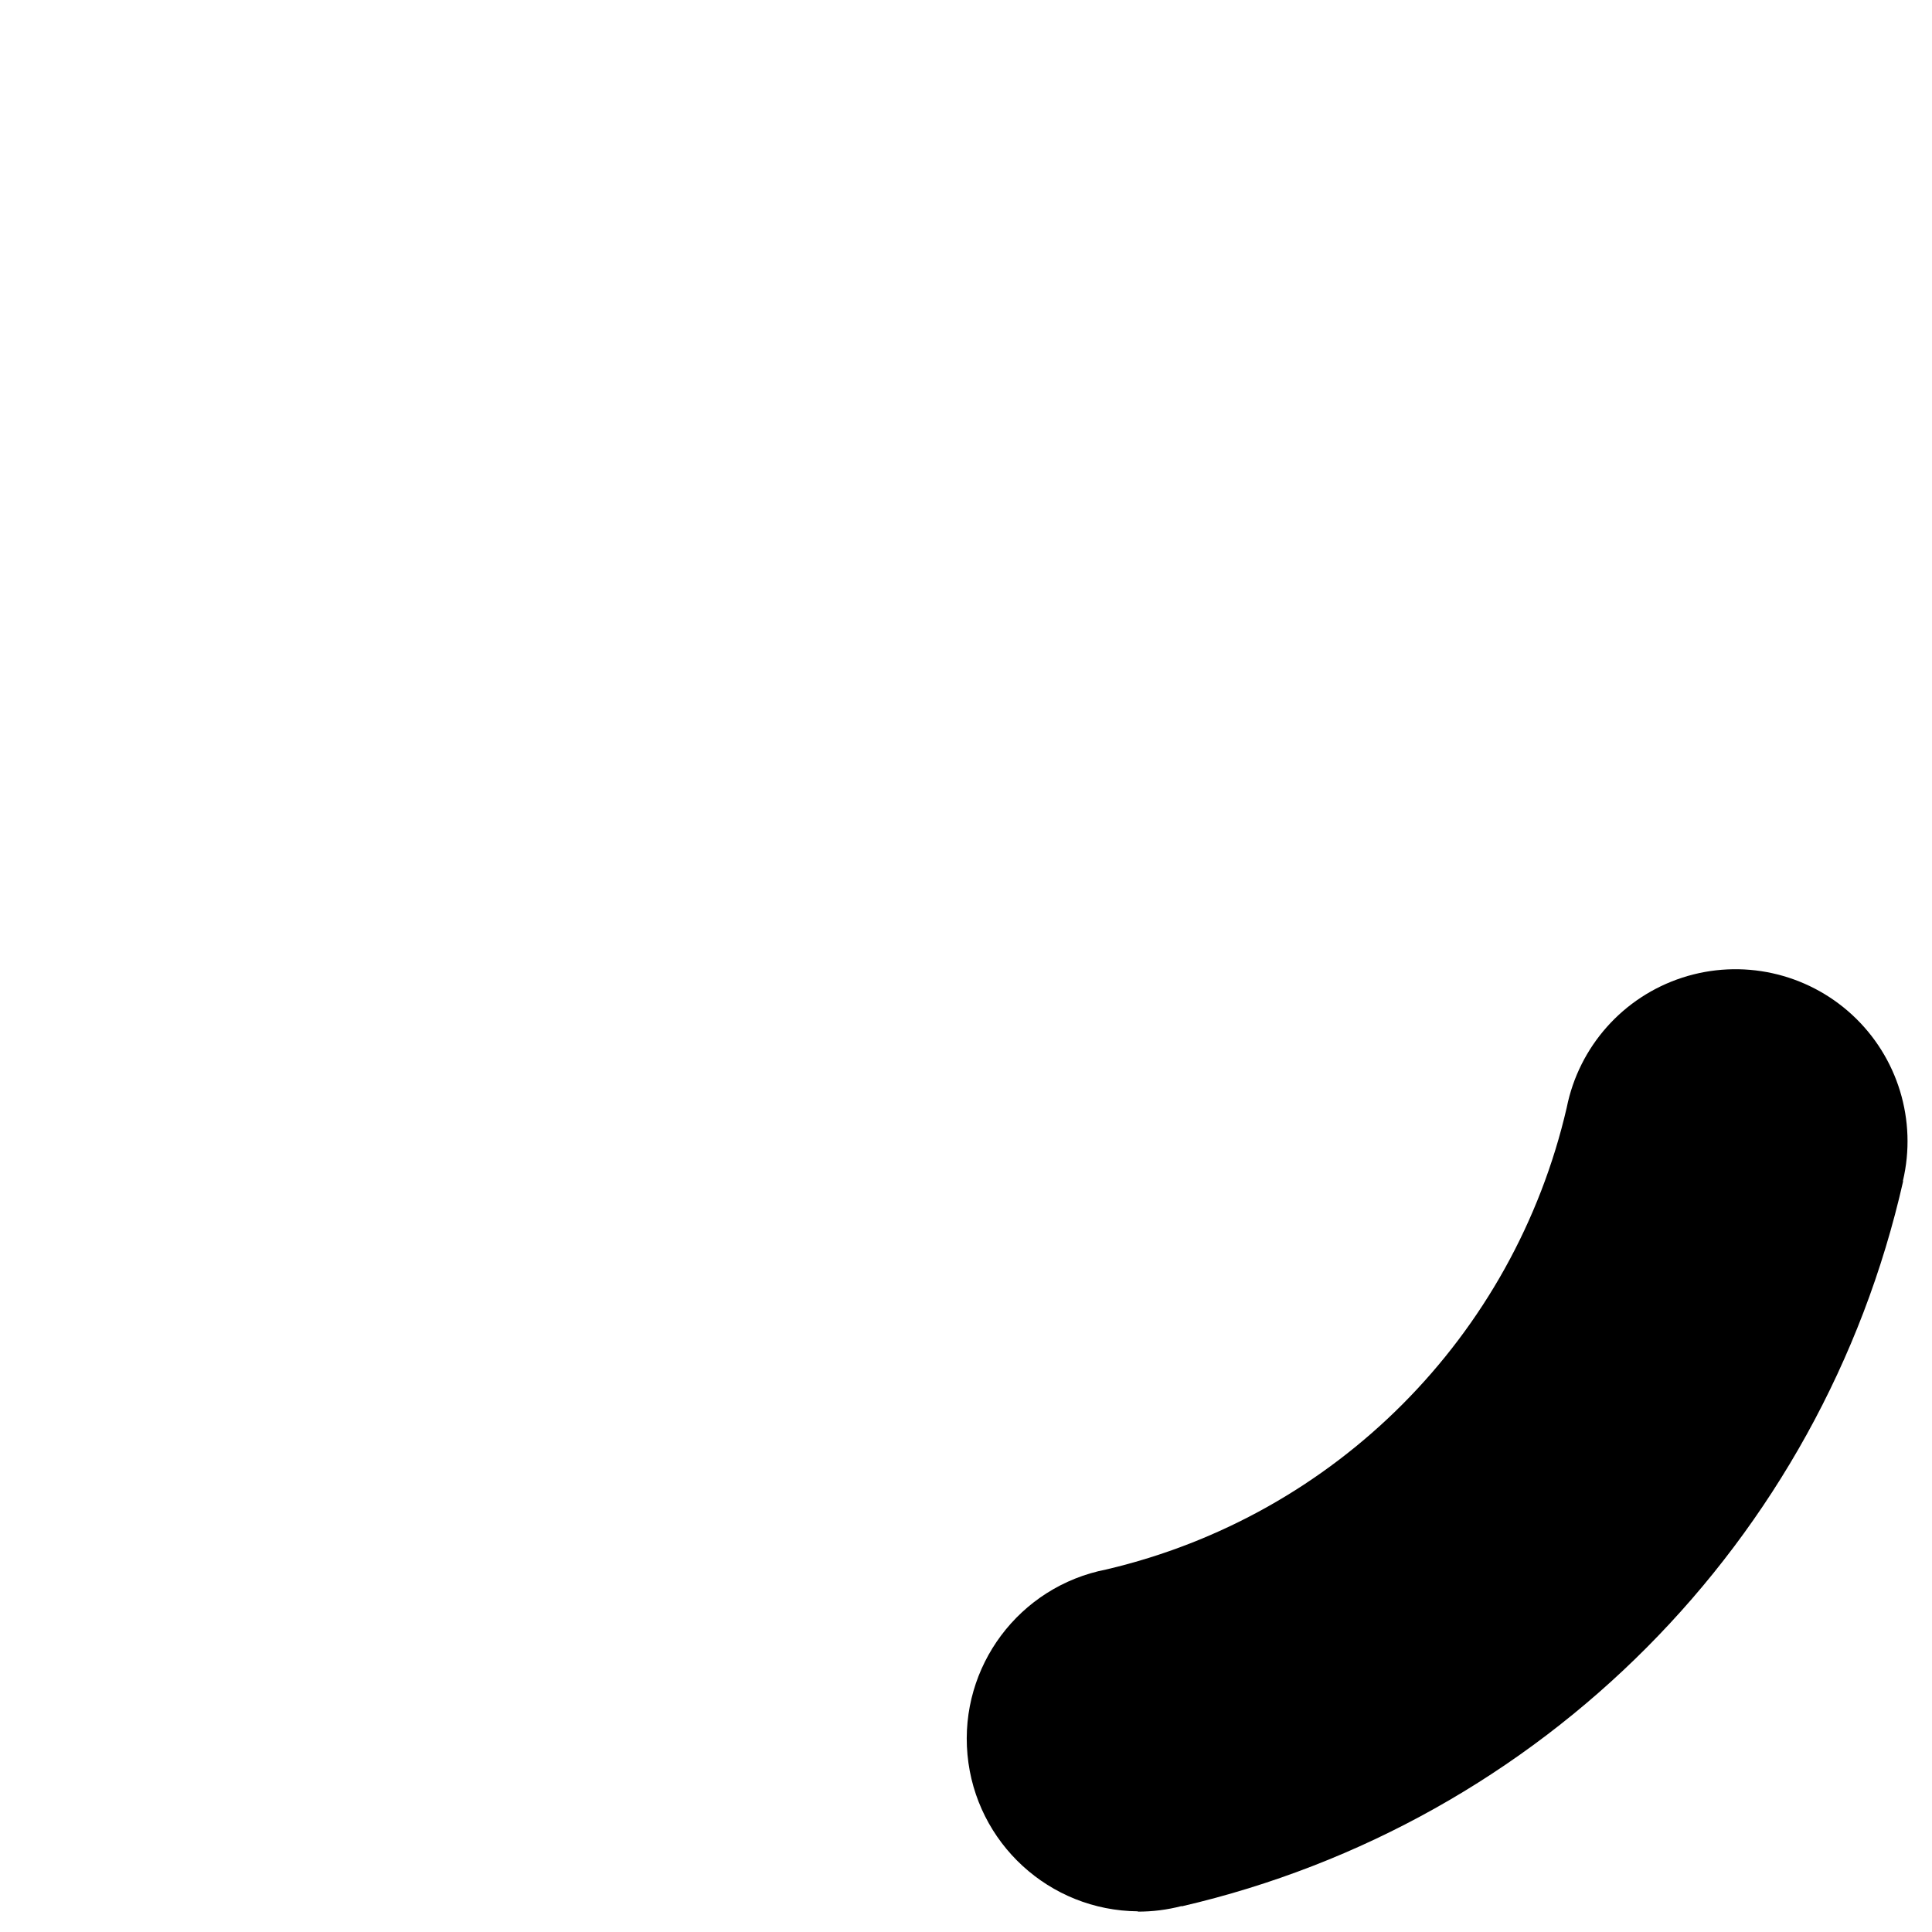
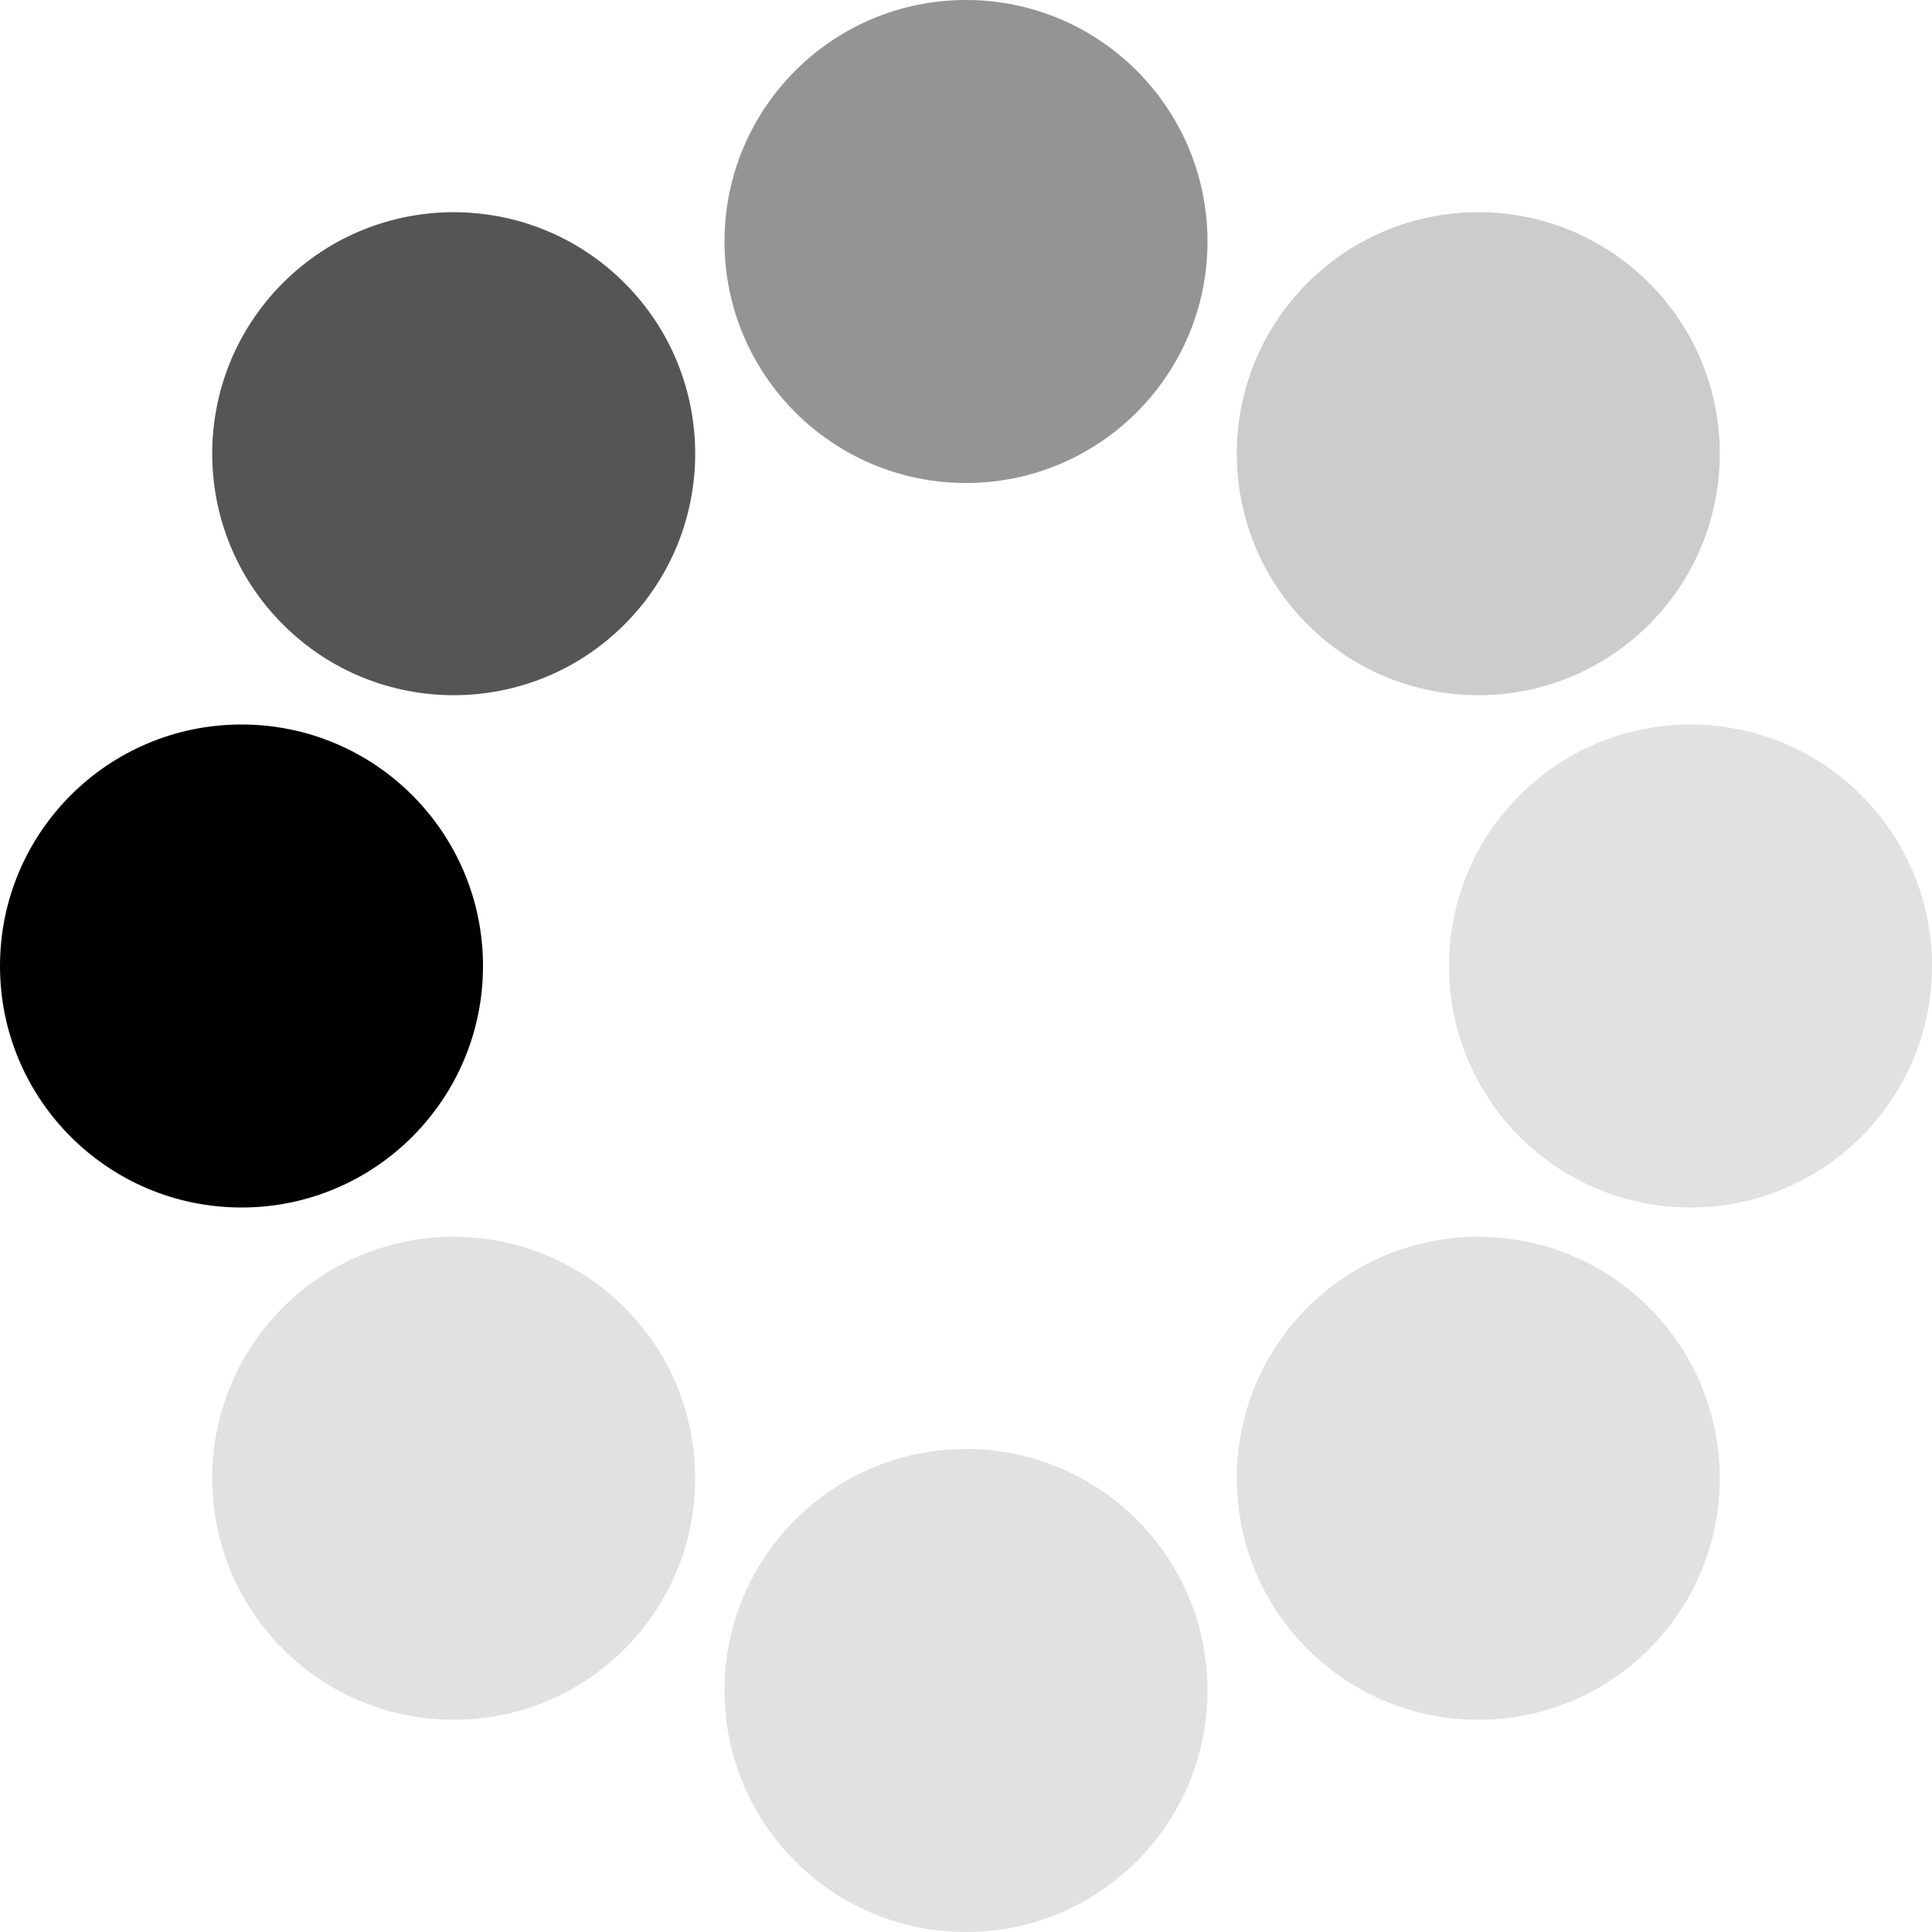
<svg xmlns="http://www.w3.org/2000/svg" version="1.0" width="64px" height="64px" viewBox="0 0 128 128" xml:space="preserve">
  <g>
-     <path d="M75.4 126.63a11.43 11.43 0 0 1-2.1-22.65 40.9 40.9 0 0 0 30.5-30.6 11.4 11.4 0 1 1 22.27 4.87h.02a63.77 63.77 0 0 1-47.8 48.05v-.02a11.38 11.38 0 0 1-2.93.37z" fill="#000000" />
-     <animateTransform attributeName="transform" type="rotate" from="0 64 64" to="360 64 64" dur="1000ms" repeatCount="indefinite" />
+     <circle cx="16" cy="64" r="16" fill="#000000" />
+     <circle cx="16" cy="64" r="16" fill="#555555" transform="rotate(45,64,64)" />
+     <circle cx="16" cy="64" r="16" fill="#949494" transform="rotate(90,64,64)" />
+     <circle cx="16" cy="64" r="16" fill="#cccccc" transform="rotate(135,64,64)" />
+     <circle cx="16" cy="64" r="16" fill="#e1e1e1" transform="rotate(180,64,64)" />
+     <circle cx="16" cy="64" r="16" fill="#e1e1e1" transform="rotate(225,64,64)" />
+     <circle cx="16" cy="64" r="16" fill="#e1e1e1" transform="rotate(270,64,64)" />
+     <circle cx="16" cy="64" r="16" fill="#e1e1e1" transform="rotate(315,64,64)" />
+     <animateTransform attributeName="transform" type="rotate" values="0 64 64;315 64 64;270 64 64;225 64 64;180 64 64;135 64 64;90 64 64;45 64 64" calcMode="discrete" dur="720ms" repeatCount="indefinite" />
  </g>
</svg>
